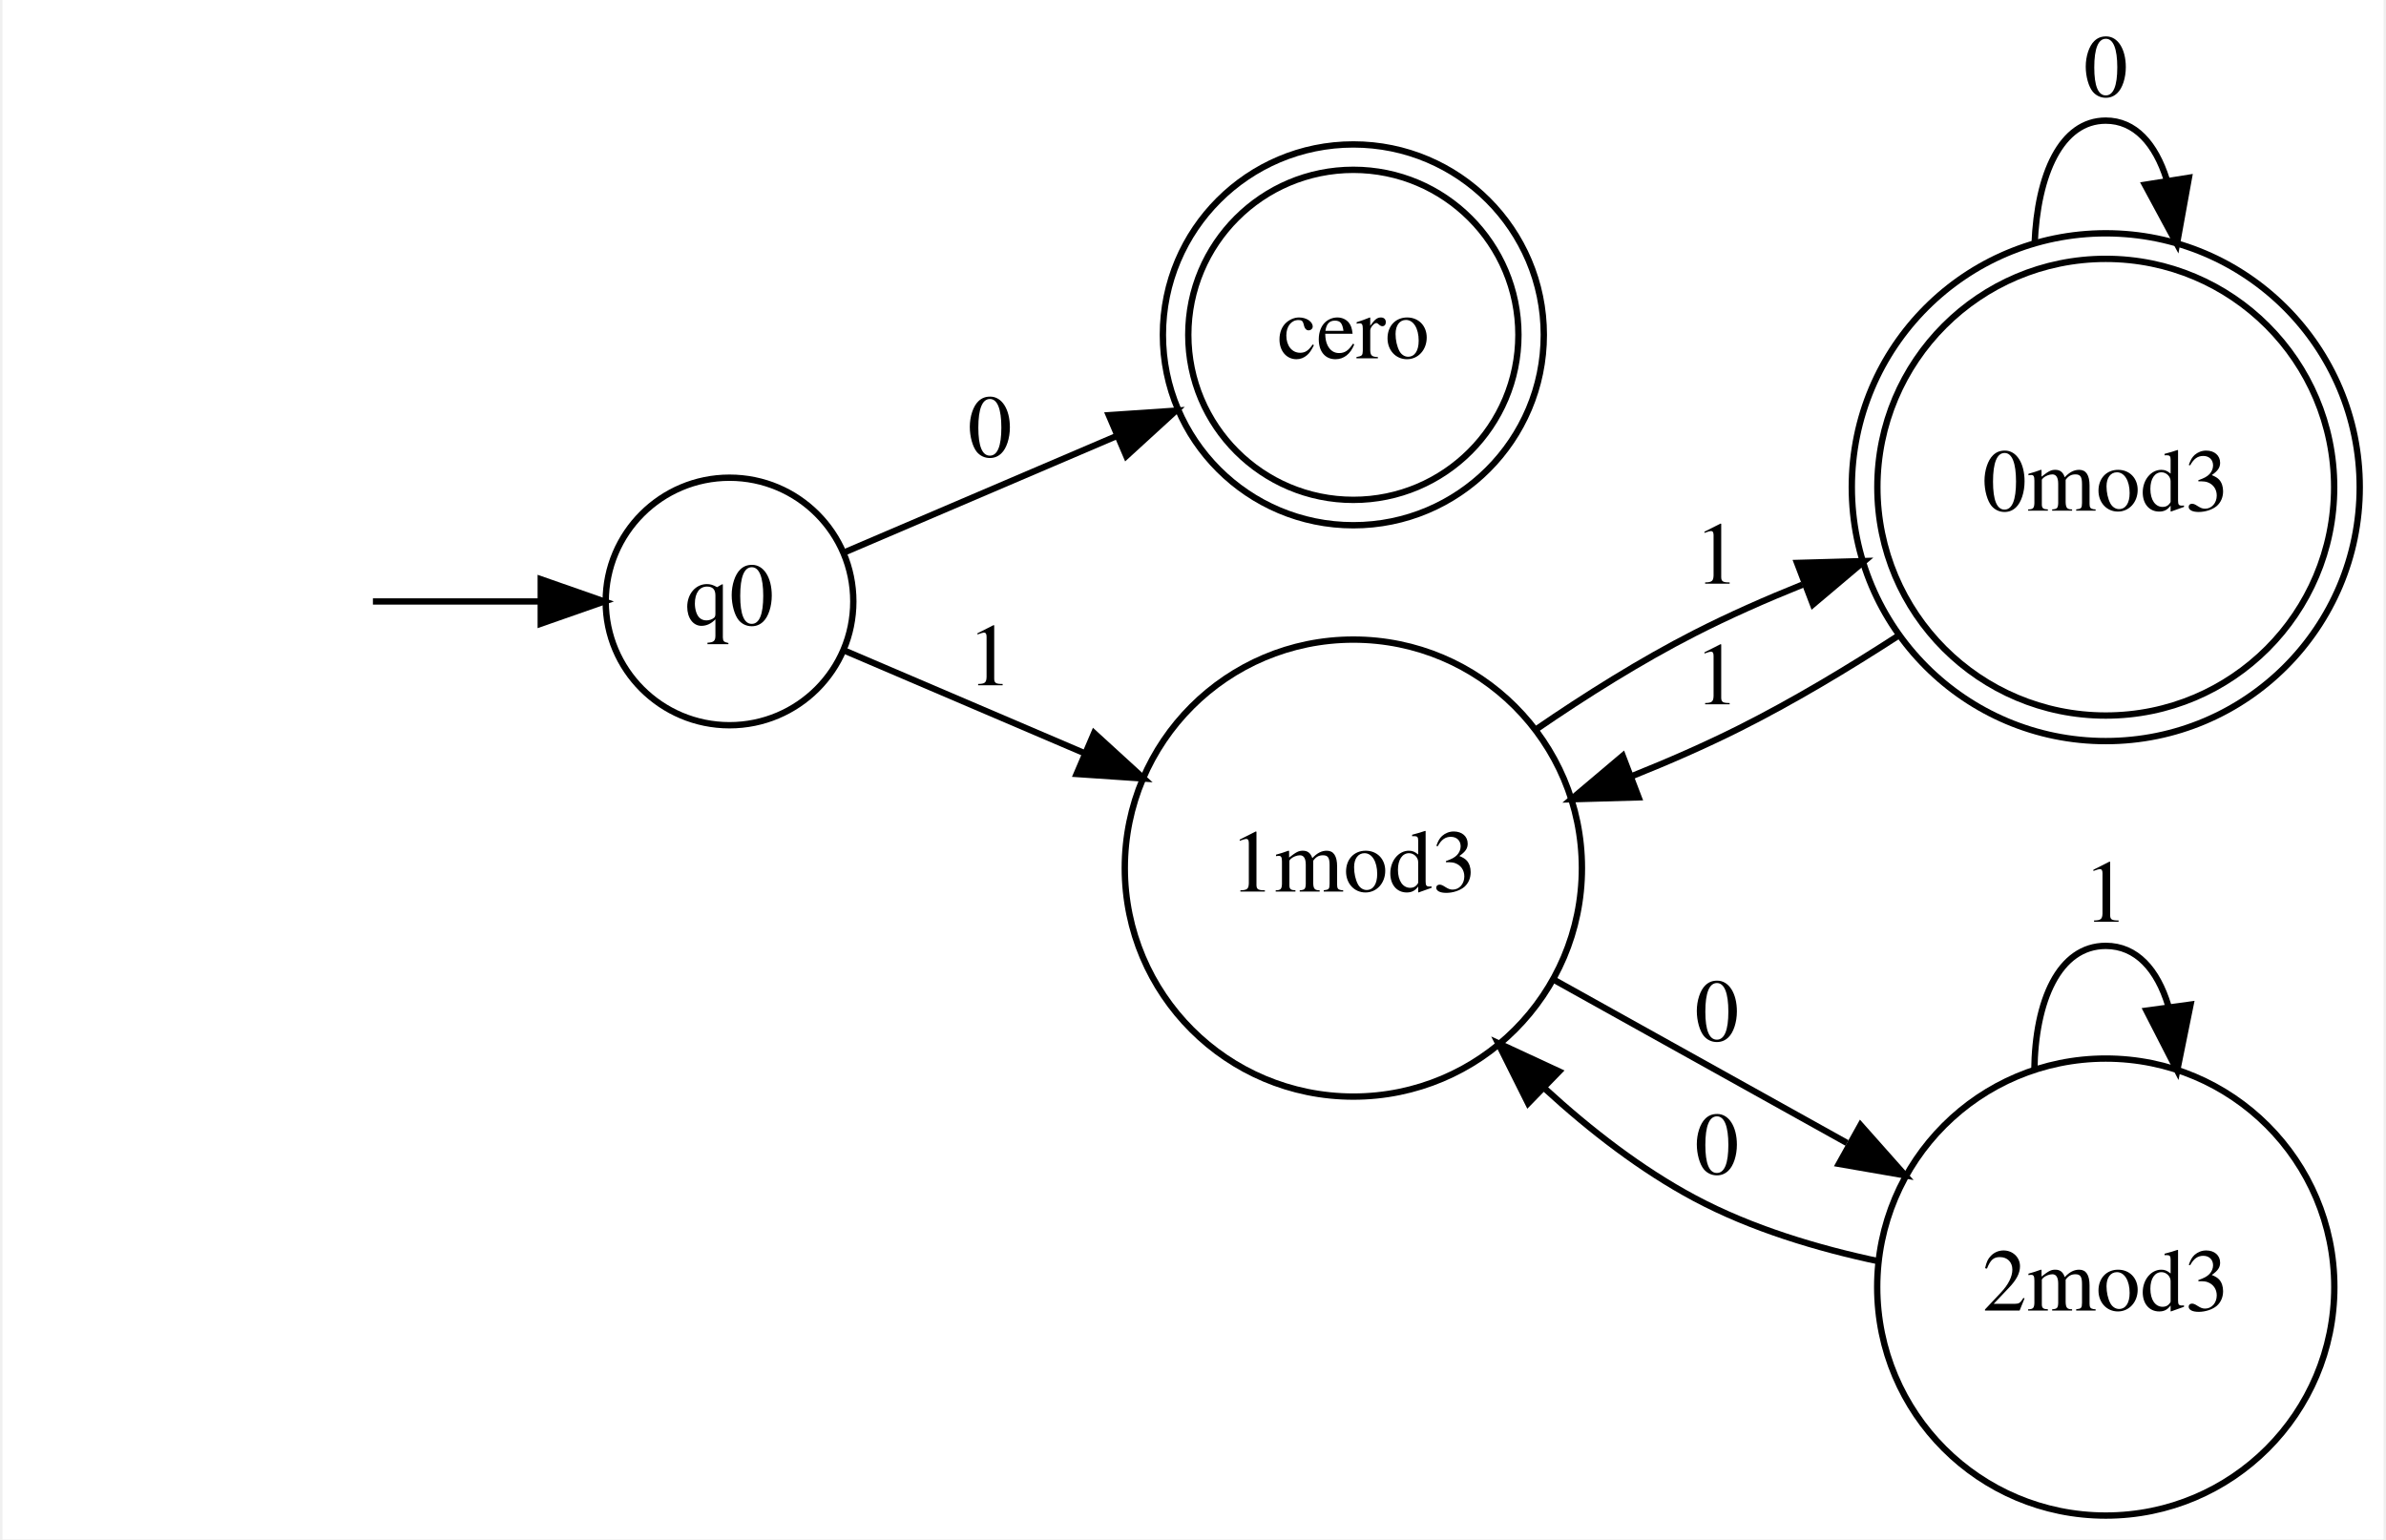
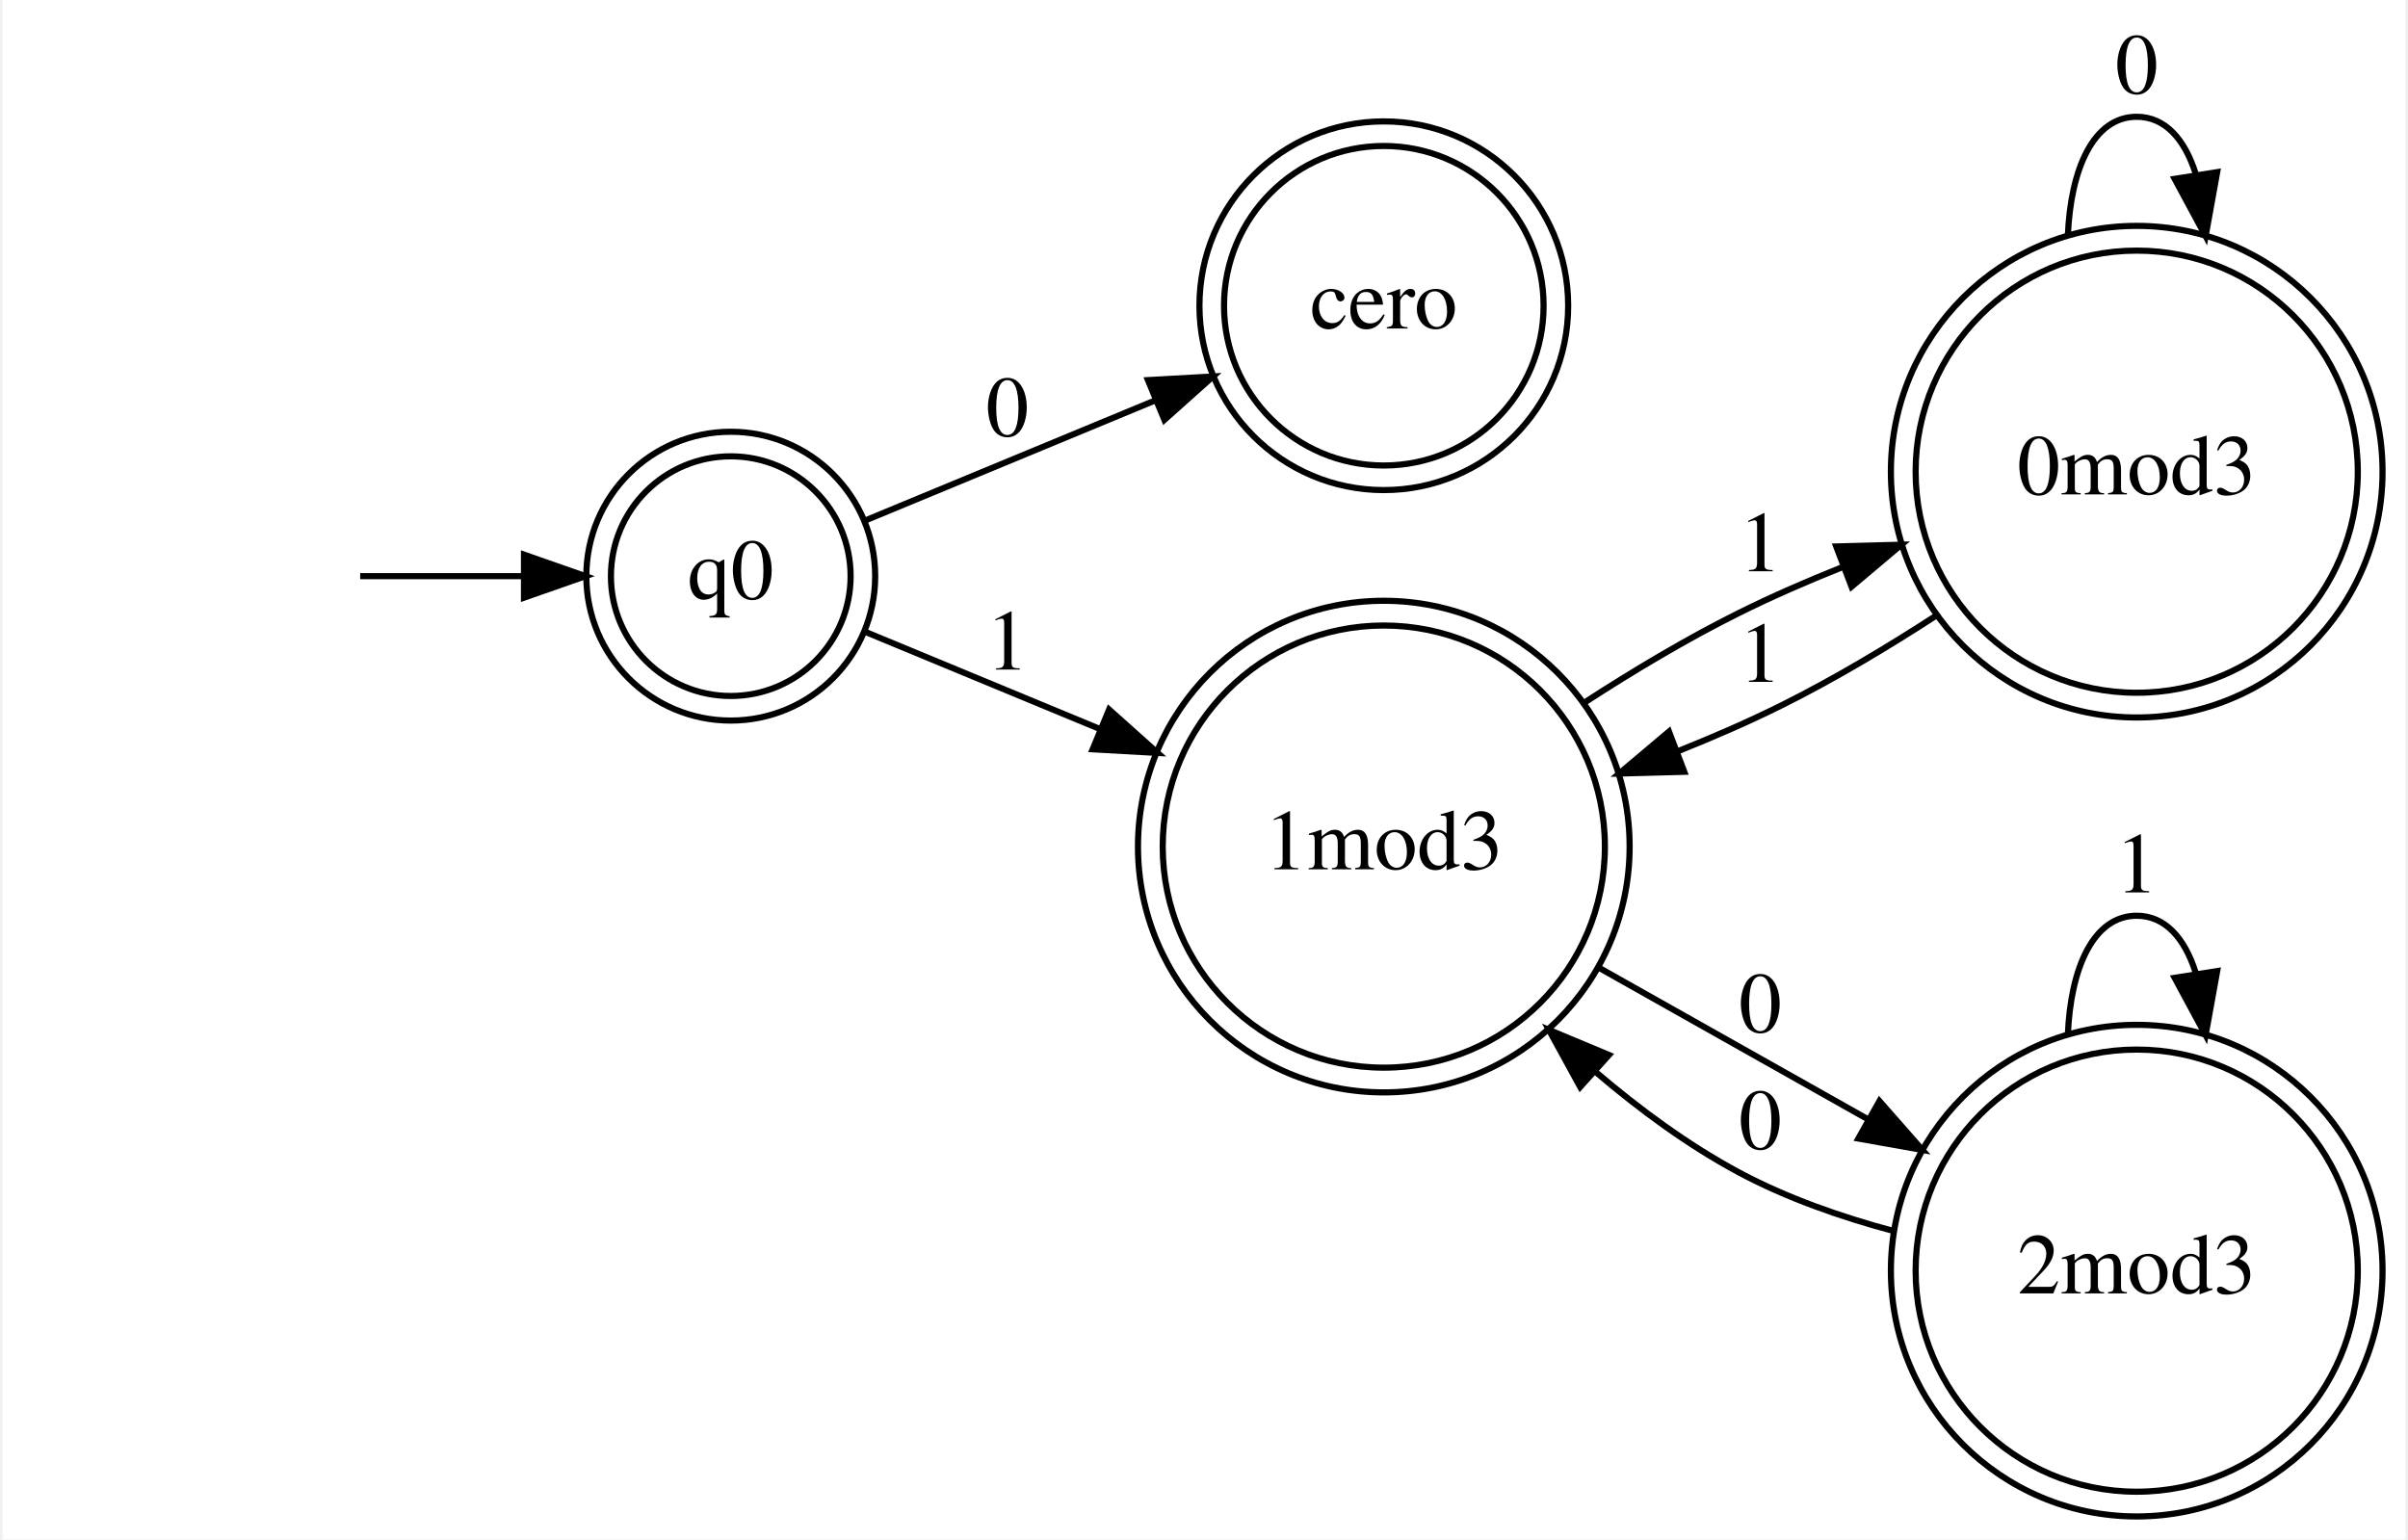
- <svg xmlns="http://www.w3.org/2000/svg" width="375pt" height="242pt" viewBox="0.00 0.00 374.98 242.49">
-   <g id="graph0" class="graph" transform="scale(1 1) rotate(0) translate(4 238.4937)">
-     <polygon fill="#ffffff" stroke="transparent" points="-4,4 -4,-238.494 370.984,-238.494 370.984,4 -4,4" />
+ <svg xmlns="http://www.w3.org/2000/svg" width="391pt" height="250pt" viewBox="0.00 0.00 390.98 250.49">
+   <g id="graph0" class="graph" transform="scale(1 1) rotate(0) translate(4 246.4937)">
+     <polygon fill="#ffffff" stroke="transparent" points="-4,4 -4,-246.494 386.984,-246.494 386.984,4 -4,4" />
    <g id="node1" class="node">
-       <ellipse fill="none" stroke="#000000" cx="208.743" cy="-185.747" rx="25.996" ry="25.996" />
-       <ellipse fill="none" stroke="#000000" cx="208.743" cy="-185.747" rx="29.995" ry="29.995" />
-       <text text-anchor="middle" x="208.743" y="-182.047" font-family="Times,serif" font-size="14.00" fill="#000000">cero</text>
+       <text text-anchor="middle" x="27" y="-149.047" font-family="Times,serif" font-size="14.00" fill="#000000"> </text>
+     </g>
+     <g id="node4" class="node">
+       <ellipse fill="none" stroke="#000000" cx="114.498" cy="-152.747" rx="19.497" ry="19.497" />
+       <ellipse fill="none" stroke="#000000" cx="114.498" cy="-152.747" rx="23.497" ry="23.497" />
+       <text text-anchor="middle" x="114.498" y="-149.047" font-family="Times,serif" font-size="14.00" fill="#000000">q0</text>
+     </g>
+     <g id="edge1" class="edge">
+       <path fill="none" stroke="#000000" d="M54.205,-152.747C62.551,-152.747 71.839,-152.747 80.575,-152.747" />
+       <polygon fill="#000000" stroke="#000000" points="80.858,-156.247 90.858,-152.747 80.858,-149.247 80.858,-156.247" />
    </g>
    <g id="node2" class="node">
-       <ellipse fill="none" stroke="#000000" cx="327.237" cy="-161.747" rx="35.97" ry="35.97" />
-       <ellipse fill="none" stroke="#000000" cx="327.237" cy="-161.747" rx="39.995" ry="39.995" />
-       <text text-anchor="middle" x="327.237" y="-158.047" font-family="Times,serif" font-size="14.00" fill="#000000">0mod3</text>
+       <ellipse fill="none" stroke="#000000" cx="220.743" cy="-196.747" rx="25.996" ry="25.996" />
+       <ellipse fill="none" stroke="#000000" cx="220.743" cy="-196.747" rx="29.995" ry="29.995" />
+       <text text-anchor="middle" x="220.743" y="-193.047" font-family="Times,serif" font-size="14.00" fill="#000000">cero</text>
+     </g>
+     <g id="node3" class="node">
+       <ellipse fill="none" stroke="#000000" cx="343.237" cy="-169.747" rx="35.97" ry="35.97" />
+       <ellipse fill="none" stroke="#000000" cx="343.237" cy="-169.747" rx="39.995" ry="39.995" />
+       <text text-anchor="middle" x="343.237" y="-166.047" font-family="Times,serif" font-size="14.00" fill="#000000">0mod3</text>
    </g>
    <g id="edge4" class="edge">
-       <path fill="none" stroke="#000000" d="M316.031,-200.064C316.47,-211.035 320.206,-219.494 327.237,-219.494 331.851,-219.494 335.046,-215.851 336.822,-210.246" />
-       <polygon fill="#000000" stroke="#000000" points="340.327,-210.49 338.443,-200.064 333.414,-209.389 340.327,-210.49" />
-       <text text-anchor="middle" x="327.237" y="-223.294" font-family="Times,serif" font-size="14.00" fill="#000000">0</text>
+       <path fill="none" stroke="#000000" d="M332.031,-208.064C332.47,-219.035 336.206,-227.494 343.237,-227.494 347.851,-227.494 351.046,-223.851 352.822,-218.246" />
+       <polygon fill="#000000" stroke="#000000" points="356.327,-218.49 354.443,-208.064 349.414,-217.389 356.327,-218.49" />
+       <text text-anchor="middle" x="343.237" y="-231.294" font-family="Times,serif" font-size="14.00" fill="#000000">0</text>
    </g>
    <g id="node5" class="node">
-       <ellipse fill="none" stroke="#000000" cx="208.743" cy="-101.747" rx="35.995" ry="35.995" />
-       <text text-anchor="middle" x="208.743" y="-98.047" font-family="Times,serif" font-size="14.00" fill="#000000">1mod3</text>
+       <ellipse fill="none" stroke="#000000" cx="220.743" cy="-108.747" rx="35.97" ry="35.97" />
+       <ellipse fill="none" stroke="#000000" cx="220.743" cy="-108.747" rx="39.995" ry="39.995" />
+       <text text-anchor="middle" x="220.743" y="-105.047" font-family="Times,serif" font-size="14.00" fill="#000000">1mod3</text>
    </g>
    <g id="edge5" class="edge">
-       <path fill="none" stroke="#000000" d="M294.749,-138.464C286.709,-133.242 277.966,-127.996 269.49,-123.747 264.159,-121.074 258.421,-118.562 252.677,-116.26" />
-       <polygon fill="#000000" stroke="#000000" points="253.663,-112.89 243.072,-112.592 251.165,-119.429 253.663,-112.89" />
-       <text text-anchor="middle" x="265.99" y="-127.547" font-family="Times,serif" font-size="14.00" fill="#000000">1</text>
-     </g>
-     <g id="node3" class="node">
-       <text text-anchor="middle" x="27" y="-140.047" font-family="Times,serif" font-size="14.00" fill="#000000"> </text>
-     </g>
-     <g id="node4" class="node">
-       <ellipse fill="none" stroke="#000000" cx="110.498" cy="-143.747" rx="19.497" ry="19.497" />
-       <text text-anchor="middle" x="110.498" y="-140.047" font-family="Times,serif" font-size="14.00" fill="#000000">q0</text>
-     </g>
-     <g id="edge1" class="edge">
-       <path fill="none" stroke="#000000" d="M54.34,-143.747C62.794,-143.747 72.145,-143.747 80.753,-143.747" />
-       <polygon fill="#000000" stroke="#000000" points="80.773,-147.247 90.773,-143.747 80.773,-140.247 80.773,-147.247" />
+       <path fill="none" stroke="#000000" d="M310.767,-146.426C302.728,-141.206 293.979,-135.97 285.49,-131.747 280.154,-129.092 274.433,-126.597 268.683,-124.301" />
+       <polygon fill="#000000" stroke="#000000" points="269.629,-120.916 259.038,-120.631 267.14,-127.459 269.629,-120.916" />
+       <text text-anchor="middle" x="281.99" y="-135.547" font-family="Times,serif" font-size="14.00" fill="#000000">1</text>
    </g>
    <g id="edge2" class="edge">
-       <path fill="none" stroke="#000000" d="M128.518,-151.45C140.514,-156.579 156.715,-163.505 171.418,-169.79" />
-       <polygon fill="#000000" stroke="#000000" points="170.233,-173.09 180.804,-173.803 172.985,-166.653 170.233,-173.09" />
-       <text text-anchor="middle" x="151.496" y="-166.547" font-family="Times,serif" font-size="14.00" fill="#000000">0</text>
+       <path fill="none" stroke="#000000" d="M136.255,-161.757C149.829,-167.379 167.661,-174.763 183.442,-181.299" />
+       <polygon fill="#000000" stroke="#000000" points="182.369,-184.643 192.947,-185.235 185.047,-178.175 182.369,-184.643" />
+       <text text-anchor="middle" x="159.496" y="-175.547" font-family="Times,serif" font-size="14.00" fill="#000000">0</text>
    </g>
    <g id="edge3" class="edge">
-       <path fill="none" stroke="#000000" d="M128.518,-136.043C139.127,-131.508 153.024,-125.567 166.265,-119.906" />
-       <polygon fill="#000000" stroke="#000000" points="167.915,-123.007 175.734,-115.858 165.164,-116.571 167.915,-123.007" />
-       <text text-anchor="middle" x="151.496" y="-130.547" font-family="Times,serif" font-size="14.00" fill="#000000">1</text>
+       <path fill="none" stroke="#000000" d="M136.255,-143.737C147.296,-139.164 161.152,-133.426 174.432,-127.926" />
+       <polygon fill="#000000" stroke="#000000" points="176.051,-131.044 183.951,-123.984 173.373,-124.577 176.051,-131.044" />
+       <text text-anchor="middle" x="159.496" y="-137.547" font-family="Times,serif" font-size="14.00" fill="#000000">1</text>
    </g>
    <g id="edge7" class="edge">
-       <path fill="none" stroke="#000000" d="M237.451,-123.55C245.315,-128.948 254.015,-134.419 262.49,-138.747 267.867,-141.492 273.648,-144.051 279.464,-146.39" />
-       <polygon fill="#000000" stroke="#000000" points="278.628,-149.817 289.219,-150.112 281.124,-143.277 278.628,-149.817" />
-       <text text-anchor="middle" x="265.99" y="-146.547" font-family="Times,serif" font-size="14.00" fill="#000000">1</text>
+       <path fill="none" stroke="#000000" d="M253.213,-132.067C261.253,-137.288 270.002,-142.524 278.49,-146.747 283.827,-149.402 289.547,-151.897 295.298,-154.193" />
+       <polygon fill="#000000" stroke="#000000" points="294.351,-157.577 304.942,-157.863 296.84,-151.035 294.351,-157.577" />
+       <text text-anchor="middle" x="281.99" y="-153.547" font-family="Times,serif" font-size="14.00" fill="#000000">1</text>
    </g>
    <g id="node6" class="node">
-       <ellipse fill="none" stroke="#000000" cx="327.237" cy="-35.747" rx="35.995" ry="35.995" />
-       <text text-anchor="middle" x="327.237" y="-32.047" font-family="Times,serif" font-size="14.00" fill="#000000">2mod3</text>
+       <ellipse fill="none" stroke="#000000" cx="343.237" cy="-39.747" rx="35.97" ry="35.97" />
+       <ellipse fill="none" stroke="#000000" cx="343.237" cy="-39.747" rx="39.995" ry="39.995" />
+       <text text-anchor="middle" x="343.237" y="-36.047" font-family="Times,serif" font-size="14.00" fill="#000000">2mod3</text>
    </g>
    <g id="edge6" class="edge">
-       <path fill="none" stroke="#000000" d="M240.186,-84.233C254.381,-76.327 271.33,-66.887 286.484,-58.446" />
-       <polygon fill="#000000" stroke="#000000" points="288.614,-61.266 295.647,-53.342 285.208,-55.151 288.614,-61.266" />
-       <text text-anchor="middle" x="265.99" y="-74.547" font-family="Times,serif" font-size="14.00" fill="#000000">0</text>
+       <path fill="none" stroke="#000000" d="M255.518,-89.159C269.224,-81.438 285.121,-72.484 299.586,-64.335" />
+       <polygon fill="#000000" stroke="#000000" points="301.381,-67.341 308.376,-59.384 297.945,-61.242 301.381,-67.341" />
+       <text text-anchor="middle" x="281.99" y="-78.547" font-family="Times,serif" font-size="14.00" fill="#000000">0</text>
    </g>
    <g id="edge8" class="edge">
-       <path fill="none" stroke="#000000" d="M291.714,-39.757C281.855,-41.83 271.416,-44.976 262.49,-49.747 254.082,-54.242 246.074,-60.437 238.93,-66.987" />
-       <polygon fill="#000000" stroke="#000000" points="236.271,-64.691 231.538,-74.17 241.149,-69.711 236.271,-64.691" />
-       <text text-anchor="middle" x="265.99" y="-53.547" font-family="Times,serif" font-size="14.00" fill="#000000">0</text>
+       <path fill="none" stroke="#000000" d="M303.722,-46.183C295.101,-48.486 286.245,-51.587 278.49,-55.747 270.3,-60.141 262.371,-65.962 255.145,-72.137" />
+       <polygon fill="#000000" stroke="#000000" points="252.693,-69.634 247.601,-78.925 257.376,-74.838 252.693,-69.634" />
+       <text text-anchor="middle" x="281.99" y="-59.547" font-family="Times,serif" font-size="14.00" fill="#000000">0</text>
    </g>
    <g id="edge9" class="edge">
-       <path fill="none" stroke="#000000" d="M315.99,-69.862C316.105,-80.814 319.854,-89.494 327.237,-89.494 332.082,-89.494 335.362,-85.755 337.077,-80.09" />
-       <polygon fill="#000000" stroke="#000000" points="340.589,-80.246 338.484,-69.862 333.654,-79.291 340.589,-80.246" />
-       <text text-anchor="middle" x="327.237" y="-93.294" font-family="Times,serif" font-size="14.00" fill="#000000">1</text>
+       <path fill="none" stroke="#000000" d="M332.031,-78.064C332.47,-89.035 336.206,-97.494 343.237,-97.494 347.851,-97.494 351.046,-93.851 352.822,-88.246" />
+       <polygon fill="#000000" stroke="#000000" points="356.327,-88.49 354.443,-78.064 349.414,-87.389 356.327,-88.49" />
+       <text text-anchor="middle" x="343.237" y="-101.294" font-family="Times,serif" font-size="14.00" fill="#000000">1</text>
    </g>
  </g>
</svg>
